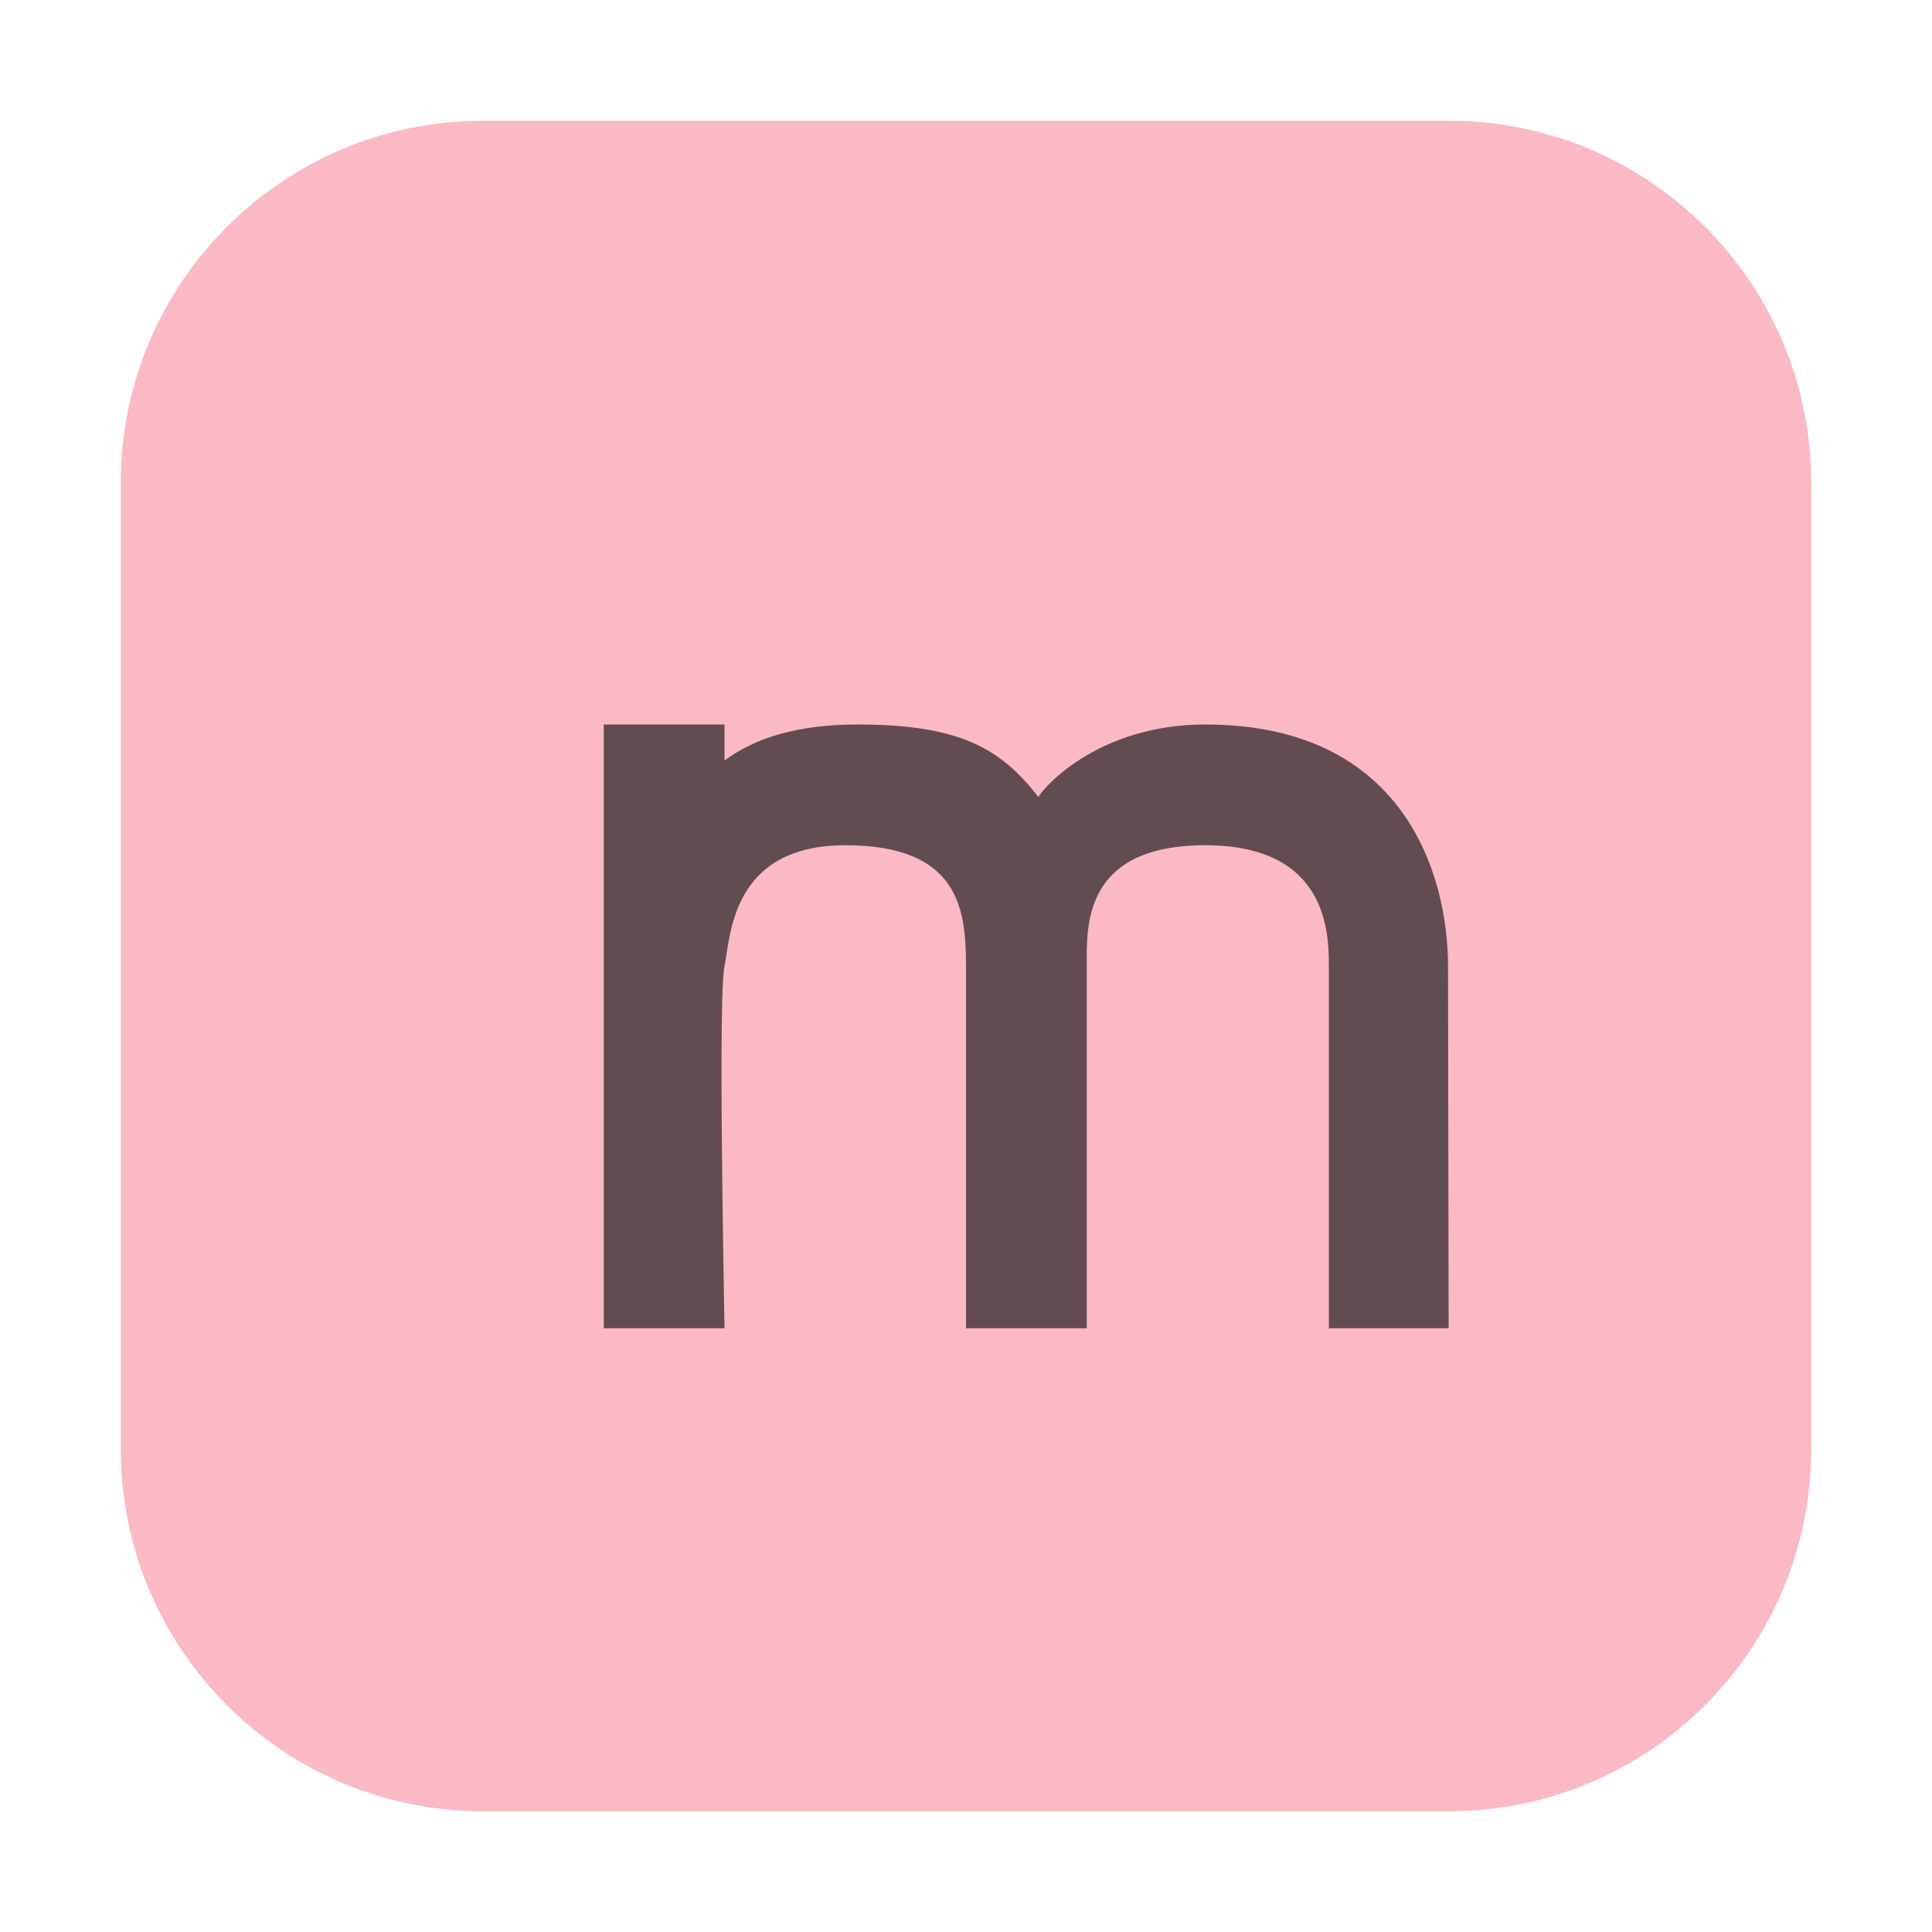
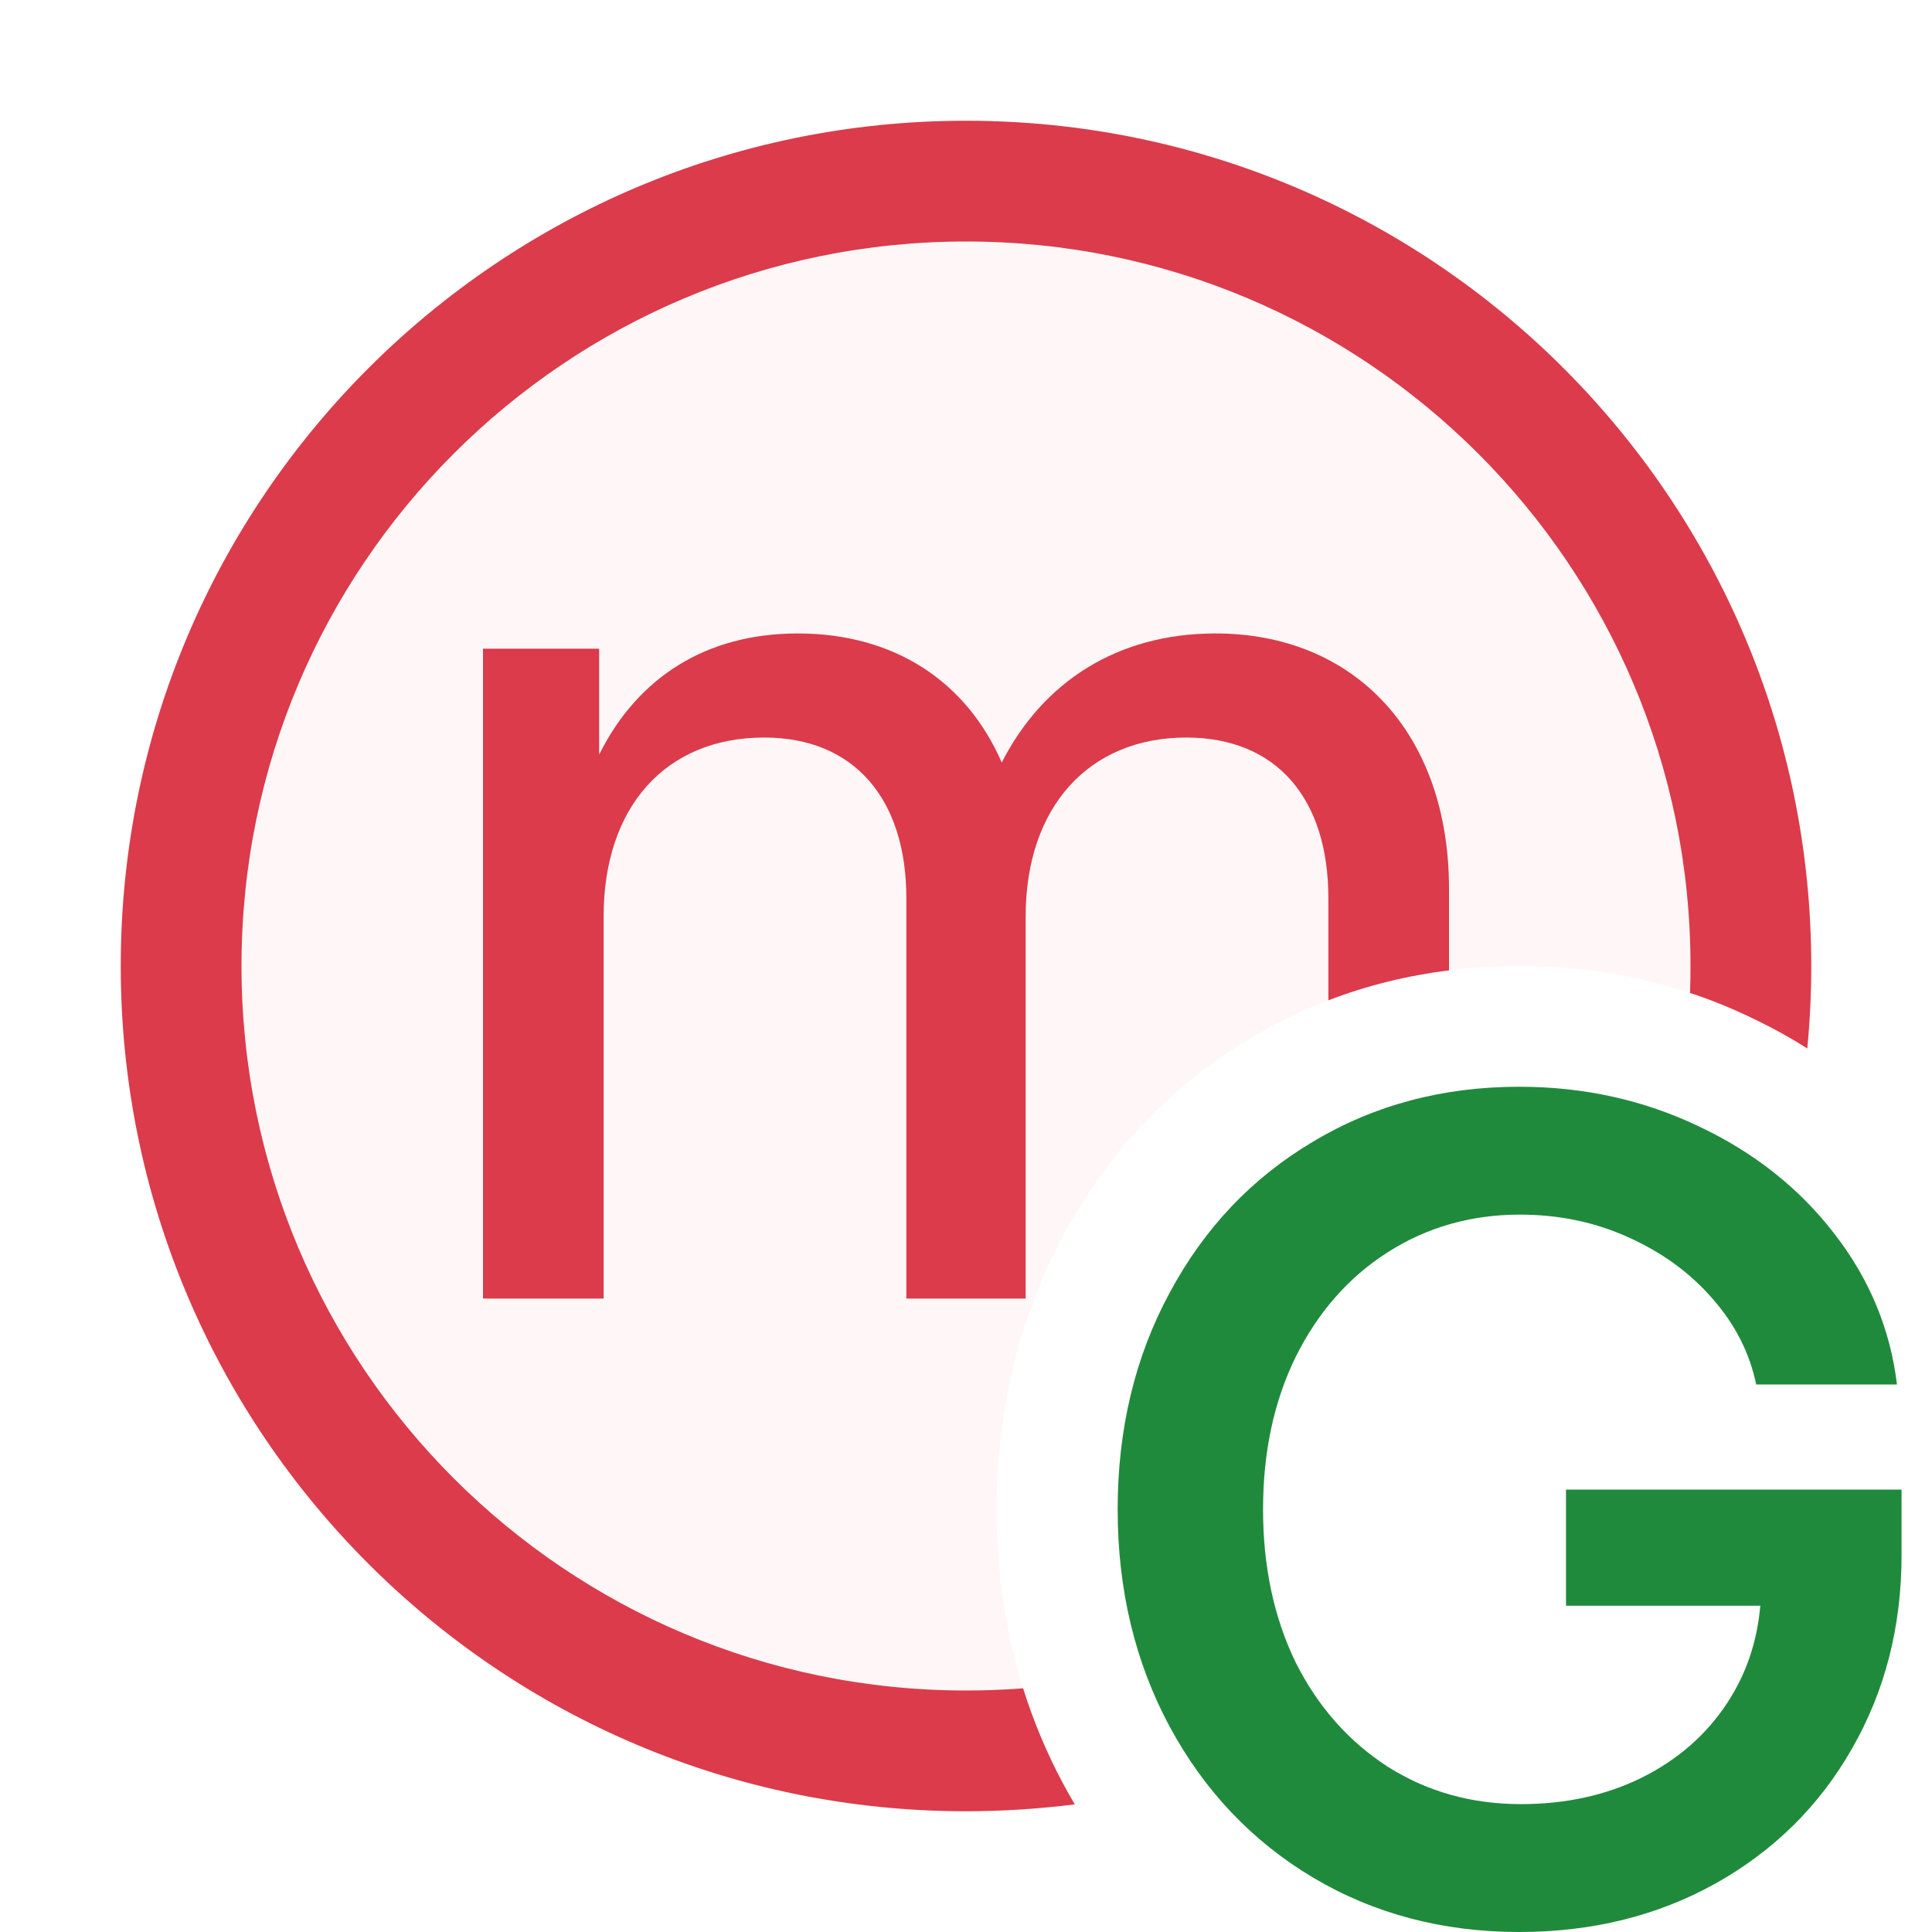
- <svg xmlns="http://www.w3.org/2000/svg" width="16" height="16" viewBox="0 0 16 16">
-   <g fill="none" fill-rule="evenodd">
-     <rect width="14" height="14" x="1" y="1" fill="#F98B9E" fill-opacity=".6" rx="3" />
-     <path fill="#231F20" fill-opacity=".7" d="M6.992,2 C6.991,1.251 6.635,0 4.982,0 C4.112,0 3.658,0.502 3.599,0.6 C3.284,0.194 2.944,0 2.1,0 C1.632,0 1.265,0.1 1,0.299 L1,0 L0,0 L0,5 L1,5 C0.967,3.156 0.967,2.156 1,2 C1.05,1.766 1.05,1 2,1 C2.95,1 2.999,1.537 3,2 L3,5 L4,5 L4,2 C4,1.686 3.959,1 4.982,1 C6.004,1 6.004,1.74 6.005,2 C6.005,2.79 6.005,3.383 6.005,3.778 C6.005,4.05 6.005,4.457 6.005,5 L6.997,5 L6.992,2 Z" transform="translate(5 6)" />
-   </g>
+ <svg xmlns="http://www.w3.org/2000/svg" width="16" height="16" viewBox="0 0 16 16" fill="none">
+   <path d="M10.875 15.55C11.381 15.85 11.95 16 12.582 16C13.184 16 13.726 15.866 14.206 15.599C14.69 15.328 15.067 14.956 15.337 14.482C15.611 14.005 15.748 13.47 15.748 12.877V12.336H12.969V13.298H14.578C14.552 13.596 14.461 13.865 14.303 14.105C14.129 14.369 13.892 14.575 13.592 14.724C13.296 14.869 12.964 14.941 12.596 14.941C12.187 14.941 11.82 14.838 11.494 14.632C11.169 14.422 10.914 14.134 10.73 13.767C10.55 13.396 10.46 12.974 10.46 12.5C10.46 12.026 10.55 11.606 10.73 11.238C10.914 10.868 11.167 10.579 11.489 10.373C11.815 10.164 12.181 10.059 12.587 10.059C12.909 10.059 13.209 10.121 13.486 10.247C13.766 10.373 13.998 10.542 14.182 10.755C14.369 10.967 14.49 11.204 14.544 11.466H15.71C15.655 11.008 15.482 10.592 15.192 10.218C14.902 9.841 14.528 9.545 14.071 9.329C13.613 9.11 13.117 9 12.582 9C11.95 9 11.381 9.151 10.875 9.454C10.369 9.754 9.973 10.171 9.686 10.707C9.399 11.238 9.256 11.836 9.256 12.5C9.256 13.164 9.399 13.763 9.686 14.298C9.973 14.83 10.369 15.248 10.875 15.55Z" fill="#208A3C" />
+   <path d="M14.967 8.683C14.989 8.458 15 8.23 15 8C15 4.134 11.866 1 8 1C4.134 1 1 4.134 1 8C1 11.866 4.134 15 8 15C8.305 15 8.606 14.98 8.901 14.943C8.868 14.887 8.836 14.831 8.805 14.773L8.804 14.771C8.432 14.077 8.255 13.313 8.255 12.5C8.255 11.688 8.432 10.924 8.805 10.233C9.174 9.544 9.696 8.991 10.363 8.595C11.035 8.194 11.783 8 12.581 8C13.256 8 13.9 8.139 14.499 8.426C14.662 8.503 14.818 8.588 14.967 8.683Z" fill="#FFF7F7" />
+   <path d="M14.967 8.683C14.989 8.458 15 8.23 15 8C15 4.134 11.866 1 8 1C4.134 1 1 4.134 1 8C1 11.866 4.134 15 8 15C8.305 15 8.606 14.98 8.901 14.943C8.868 14.887 8.836 14.831 8.805 14.773L8.804 14.771C8.668 14.517 8.558 14.254 8.473 13.982C8.317 13.994 8.159 14 8 14C4.686 14 2 11.314 2 8C2 4.686 4.686 2 8 2C11.314 2 14 4.686 14 8C14 8.075 13.999 8.149 13.996 8.223C14.167 8.279 14.335 8.347 14.499 8.426C14.662 8.503 14.818 8.588 14.967 8.683Z" fill="#DB3B4B" />
+   <path d="M11.001 8.284V7.438C11.001 6.618 10.576 6.108 9.824 6.108C9.02 6.108 8.494 6.681 8.494 7.59V10.754H7.506V7.438C7.506 6.618 7.075 6.108 6.329 6.108C5.514 6.108 4.999 6.681 4.999 7.59V10.754H4V5.372H4.962V6.249C5.281 5.609 5.849 5.246 6.607 5.246C7.406 5.246 8.004 5.643 8.296 6.315C8.636 5.647 9.254 5.246 10.066 5.246C11.217 5.246 12 6.071 12 7.359V8.036C11.655 8.079 11.321 8.161 11.001 8.284Z" fill="#DB3B4B" />
</svg>
